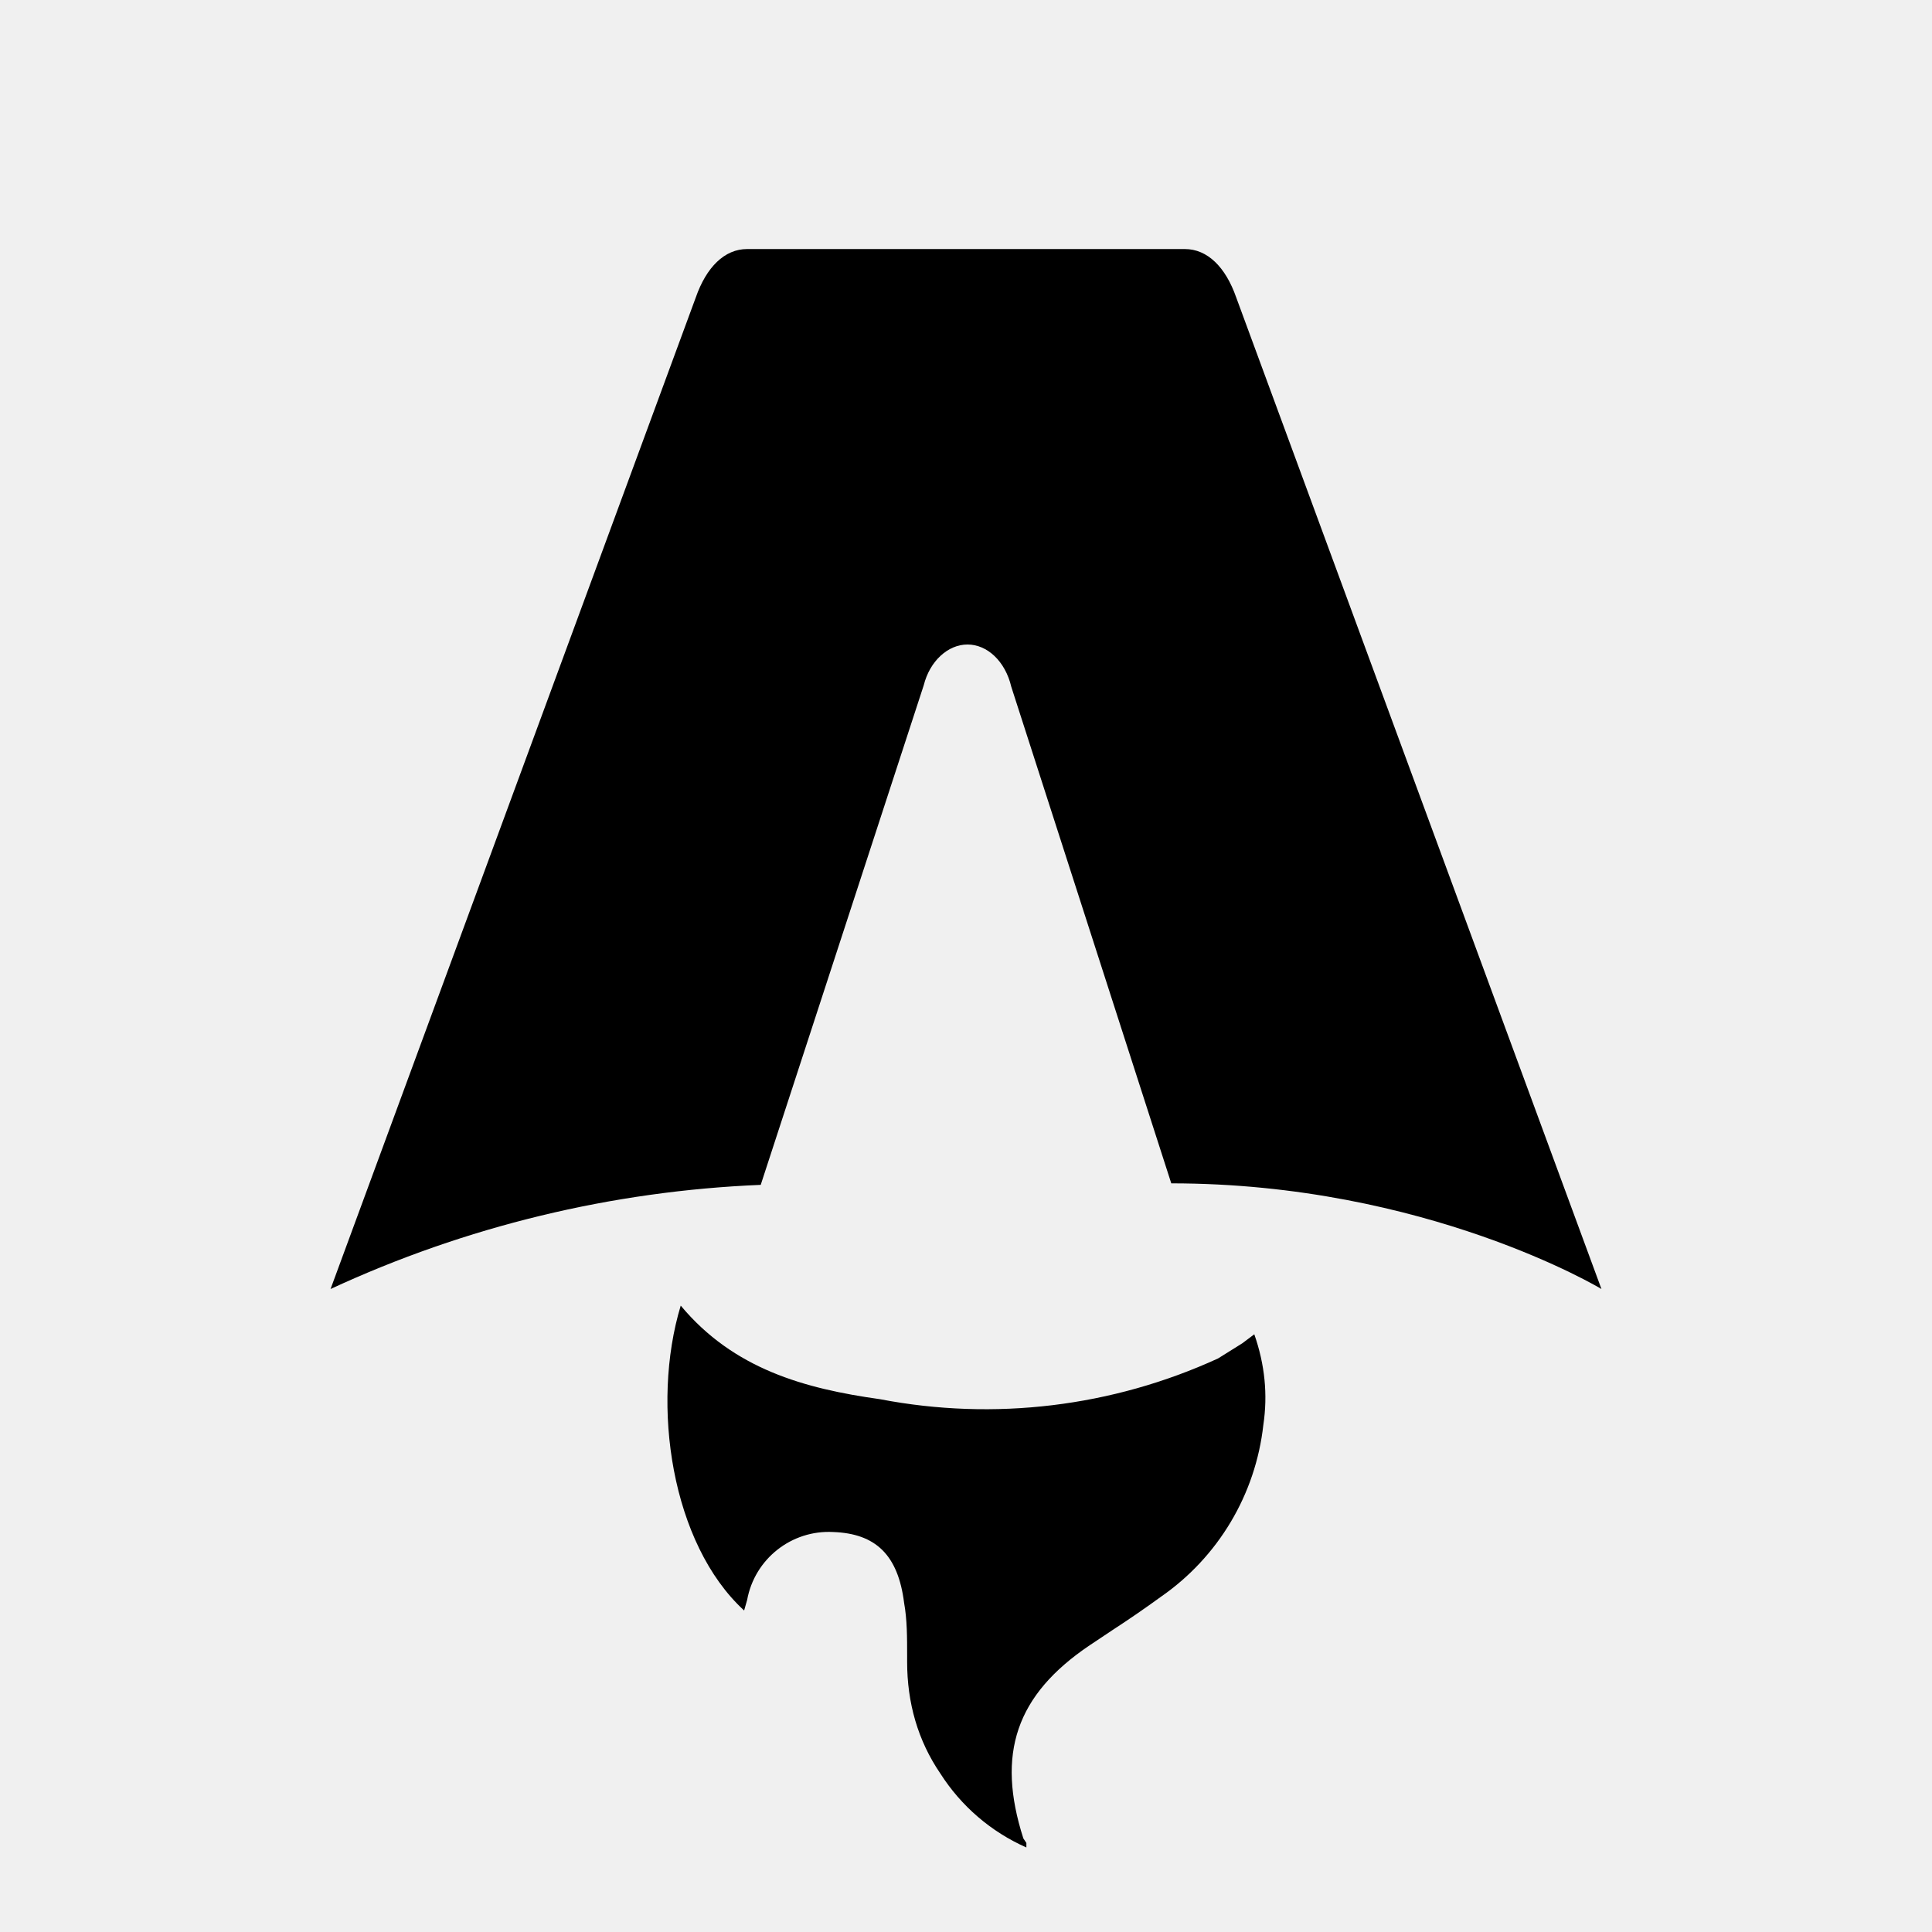
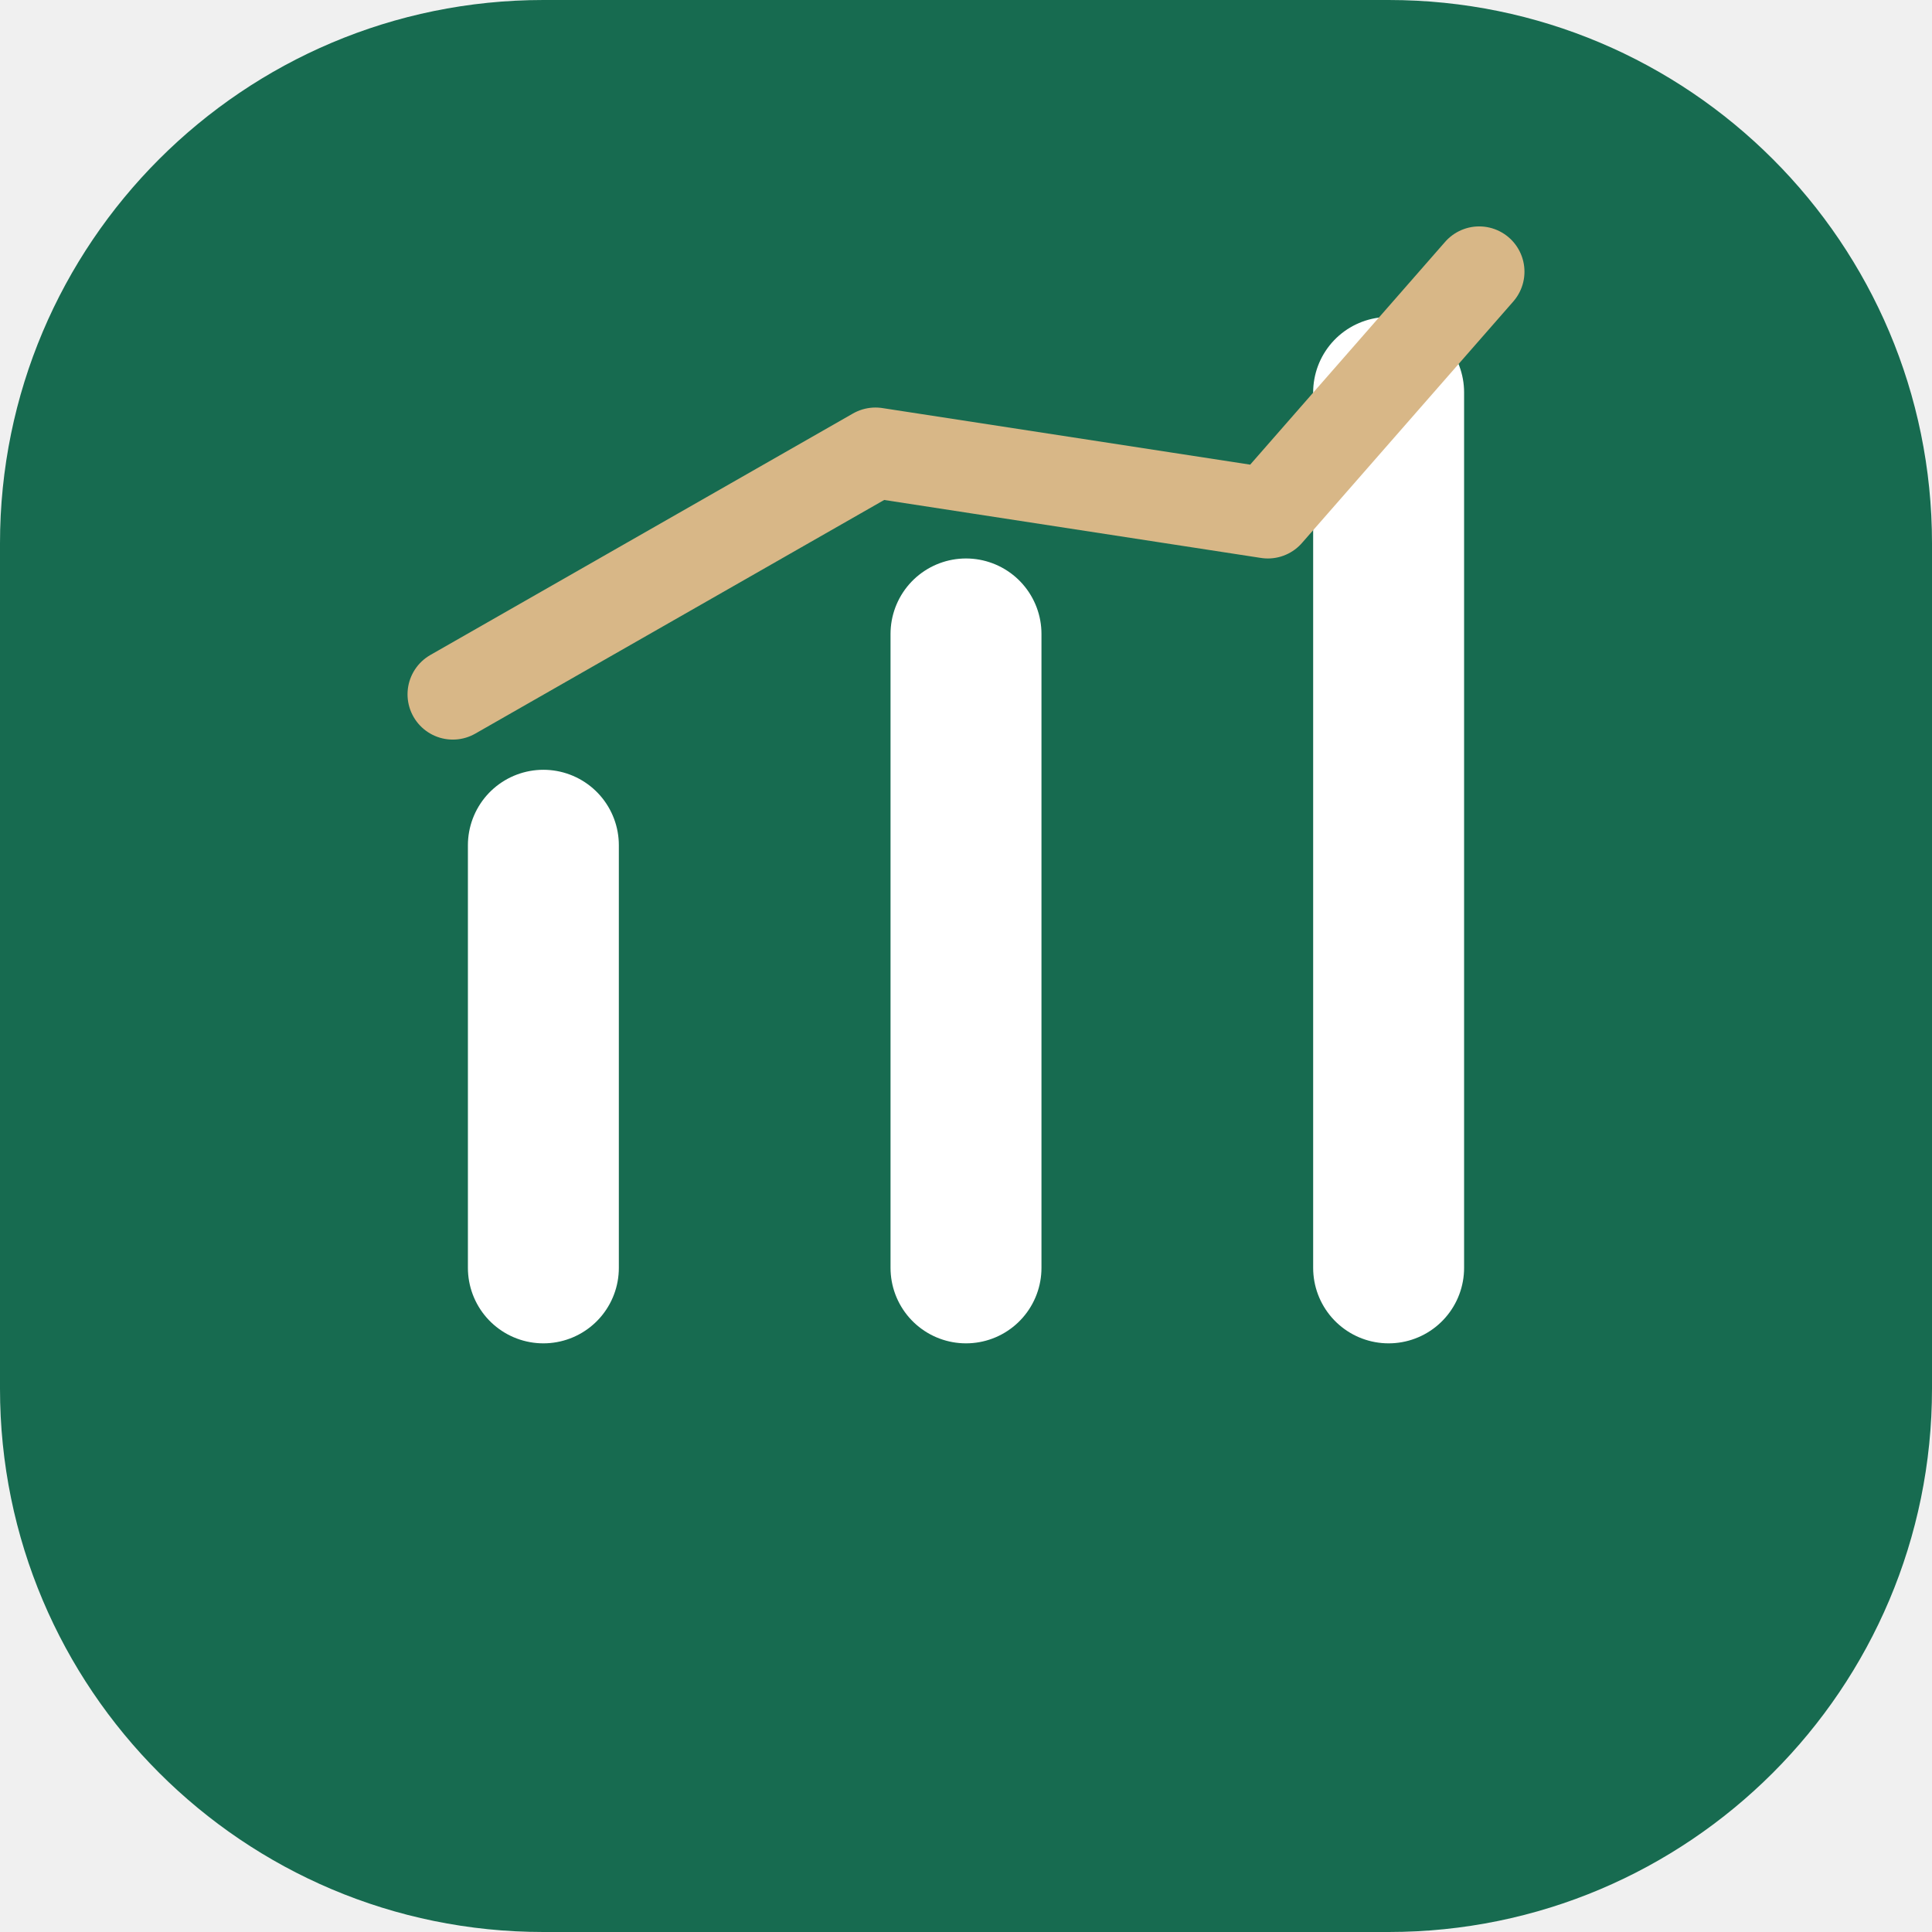
- <svg xmlns="http://www.w3.org/2000/svg" fill="none" viewBox="0 0 128 128">
-   <path d="M50.4 78.5a75.1 75.1 0 0 0-28.5 6.9l24.2-65.7c.7-2 1.9-3.2 3.4-3.2h29c1.5 0 2.7 1.2 3.4 3.2l24.2 65.7s-11.6-7-28.5-7L67 45.5c-.4-1.7-1.6-2.8-2.9-2.8-1.3 0-2.5 1.1-2.9 2.7L50.4 78.5Zm-1.1 28.2Zm-4.2-20.2c-2 6.6-.6 15.8 4.2 20.2a17.5 17.5 0 0 1 .2-.7 5.5 5.5 0 0 1 5.7-4.5c2.8.1 4.3 1.5 4.7 4.7.2 1.1.2 2.3.2 3.5v.4c0 2.7.7 5.2 2.2 7.4a13 13 0 0 0 5.7 4.9v-.3l-.2-.3c-1.8-5.6-.5-9.5 4.4-12.8l1.5-1a73 73 0 0 0 3.2-2.2 16 16 0 0 0 6.8-11.4c.3-2 .1-4-.6-6l-.8.6-1.6 1a37 37 0 0 1-22.4 2.7c-5-.7-9.7-2-13.2-6.2Z" />
-   <style>
-         path { fill: #000; }
-         @media (prefers-color-scheme: dark) {
-             path { fill: #FFF; }
-         }
-     </style>
+ <svg xmlns="http://www.w3.org/2000/svg" viewBox="0 0 64 64">
+   <rect width="64" height="64" rx="18" fill="#176b50" />
+   <path d="M18 42V28m14 14V21m14 21V13" fill="none" stroke="#fff" stroke-width="5" stroke-linecap="round" />
+   <path d="m15 23 14-8 13 2 7-8" fill="none" stroke="#d8b787" stroke-width="3" stroke-linecap="round" stroke-linejoin="round" />
</svg>
